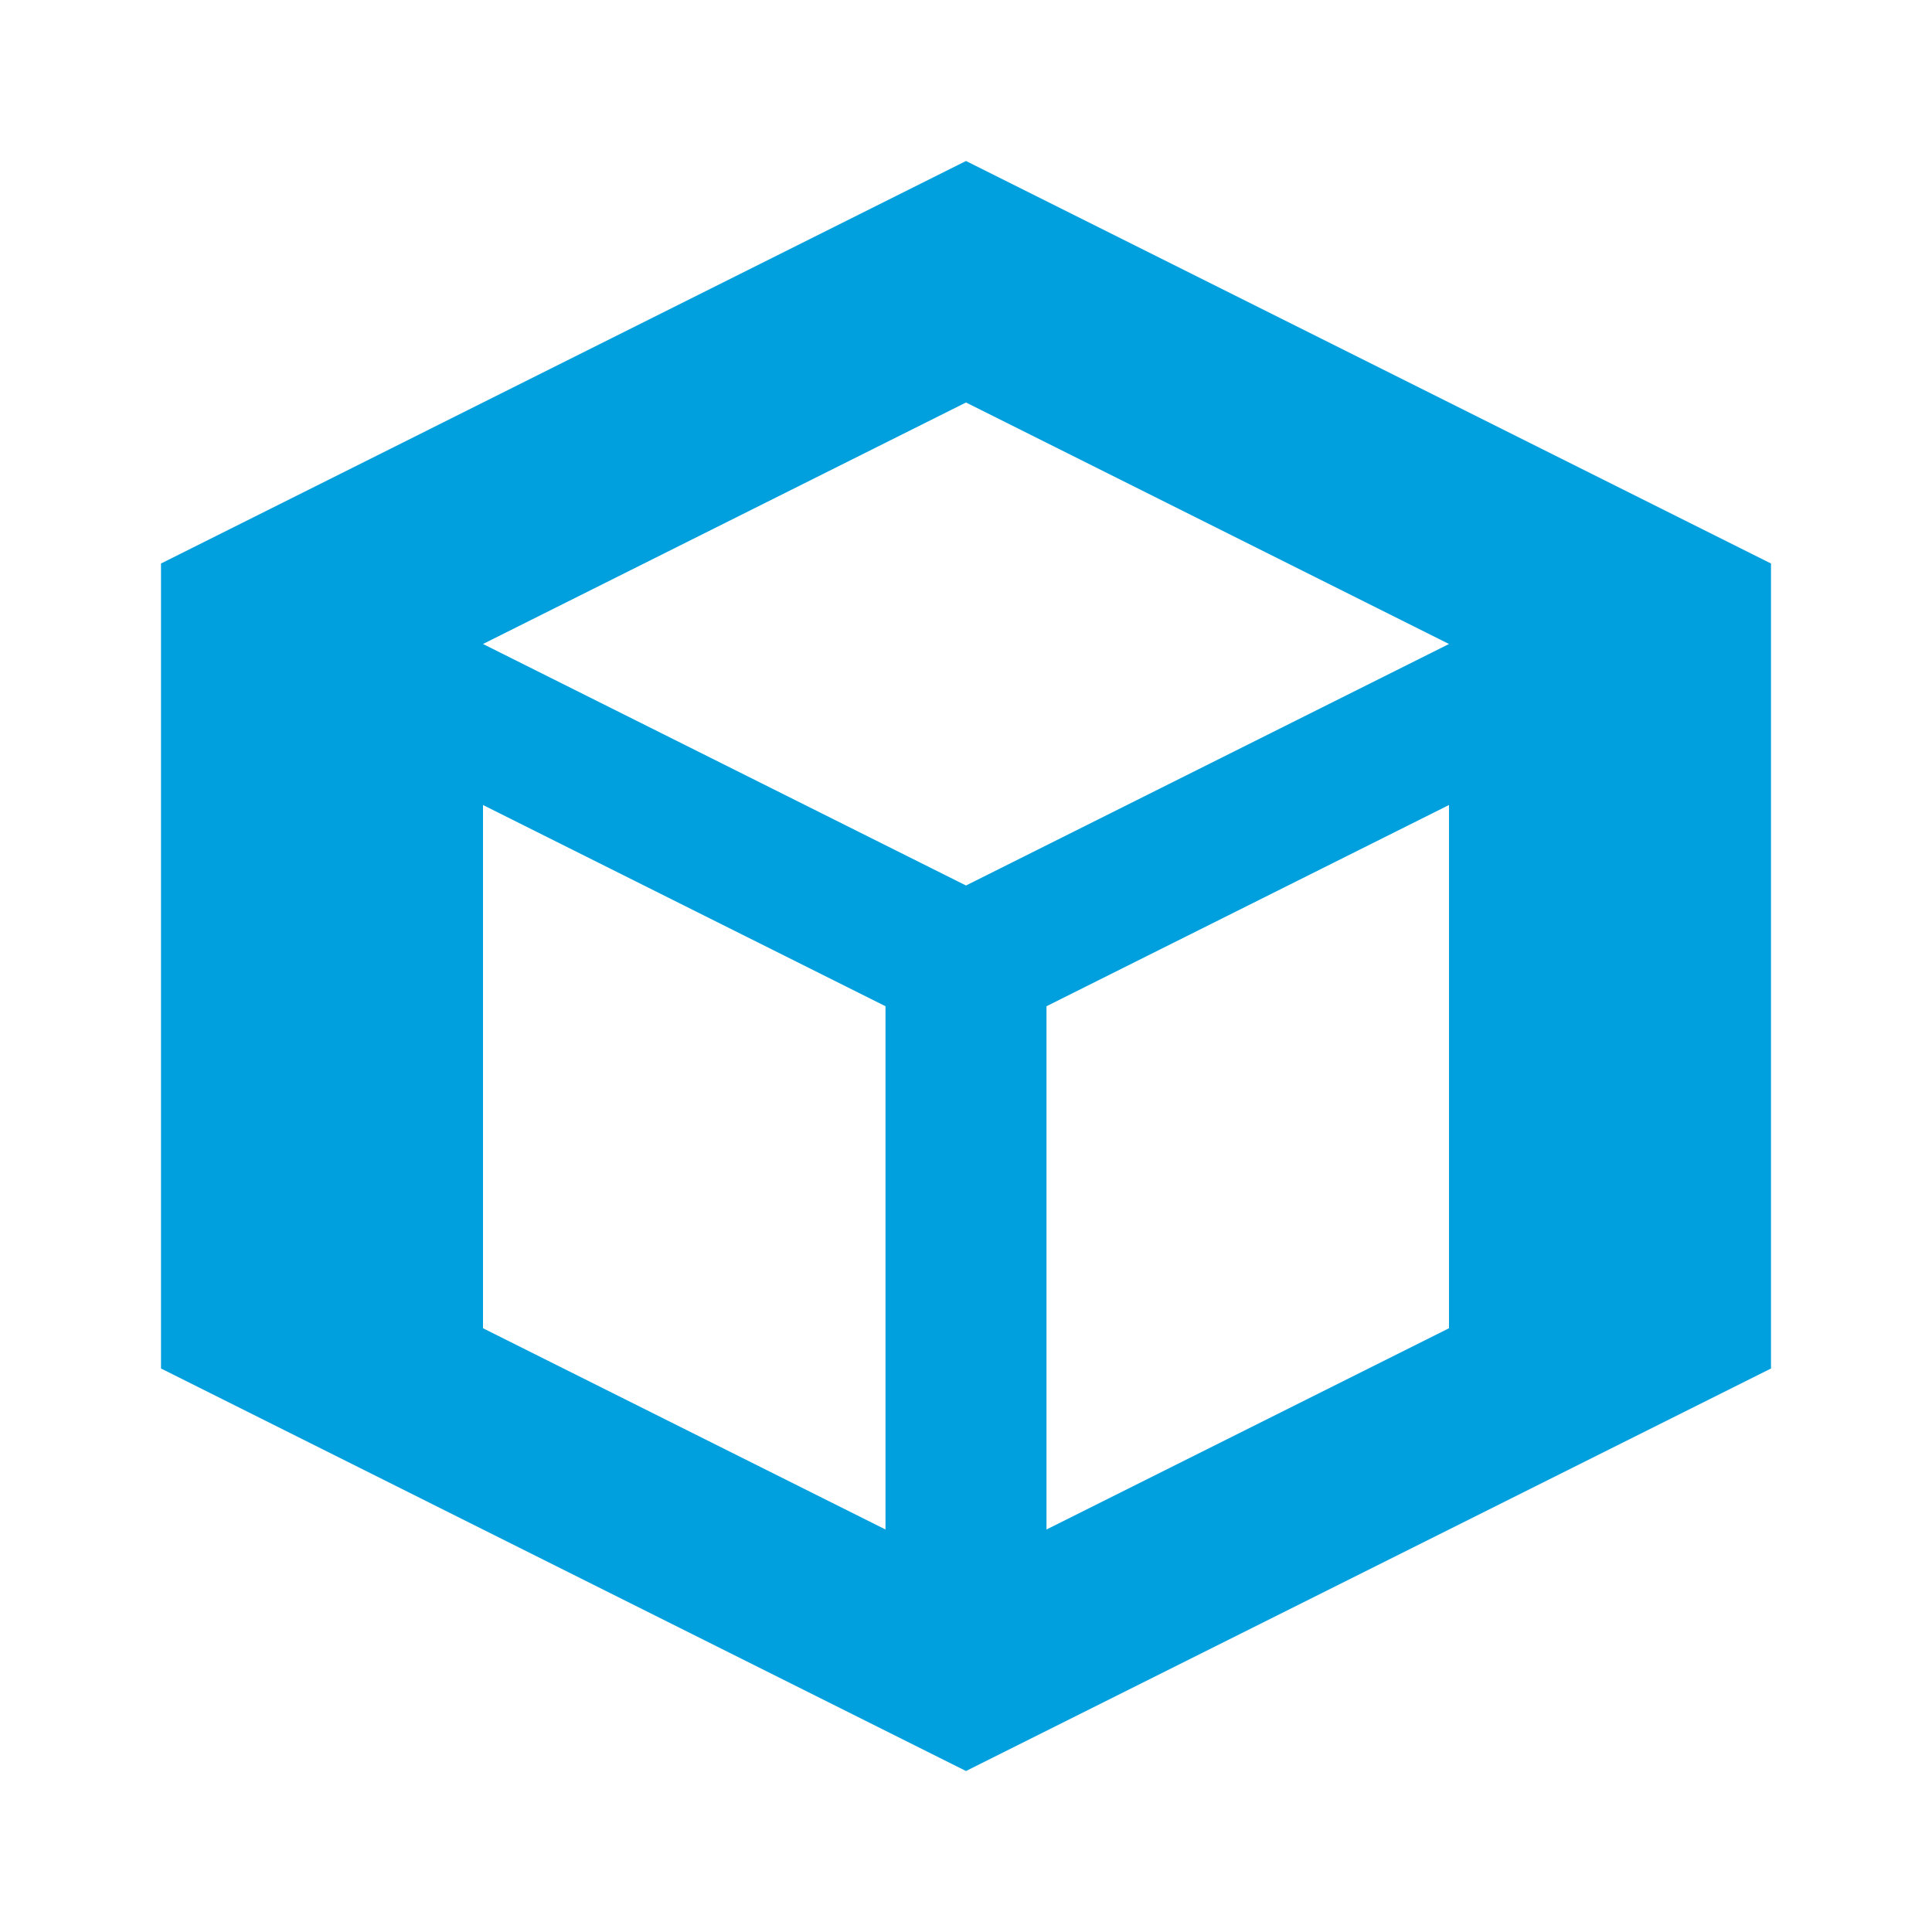
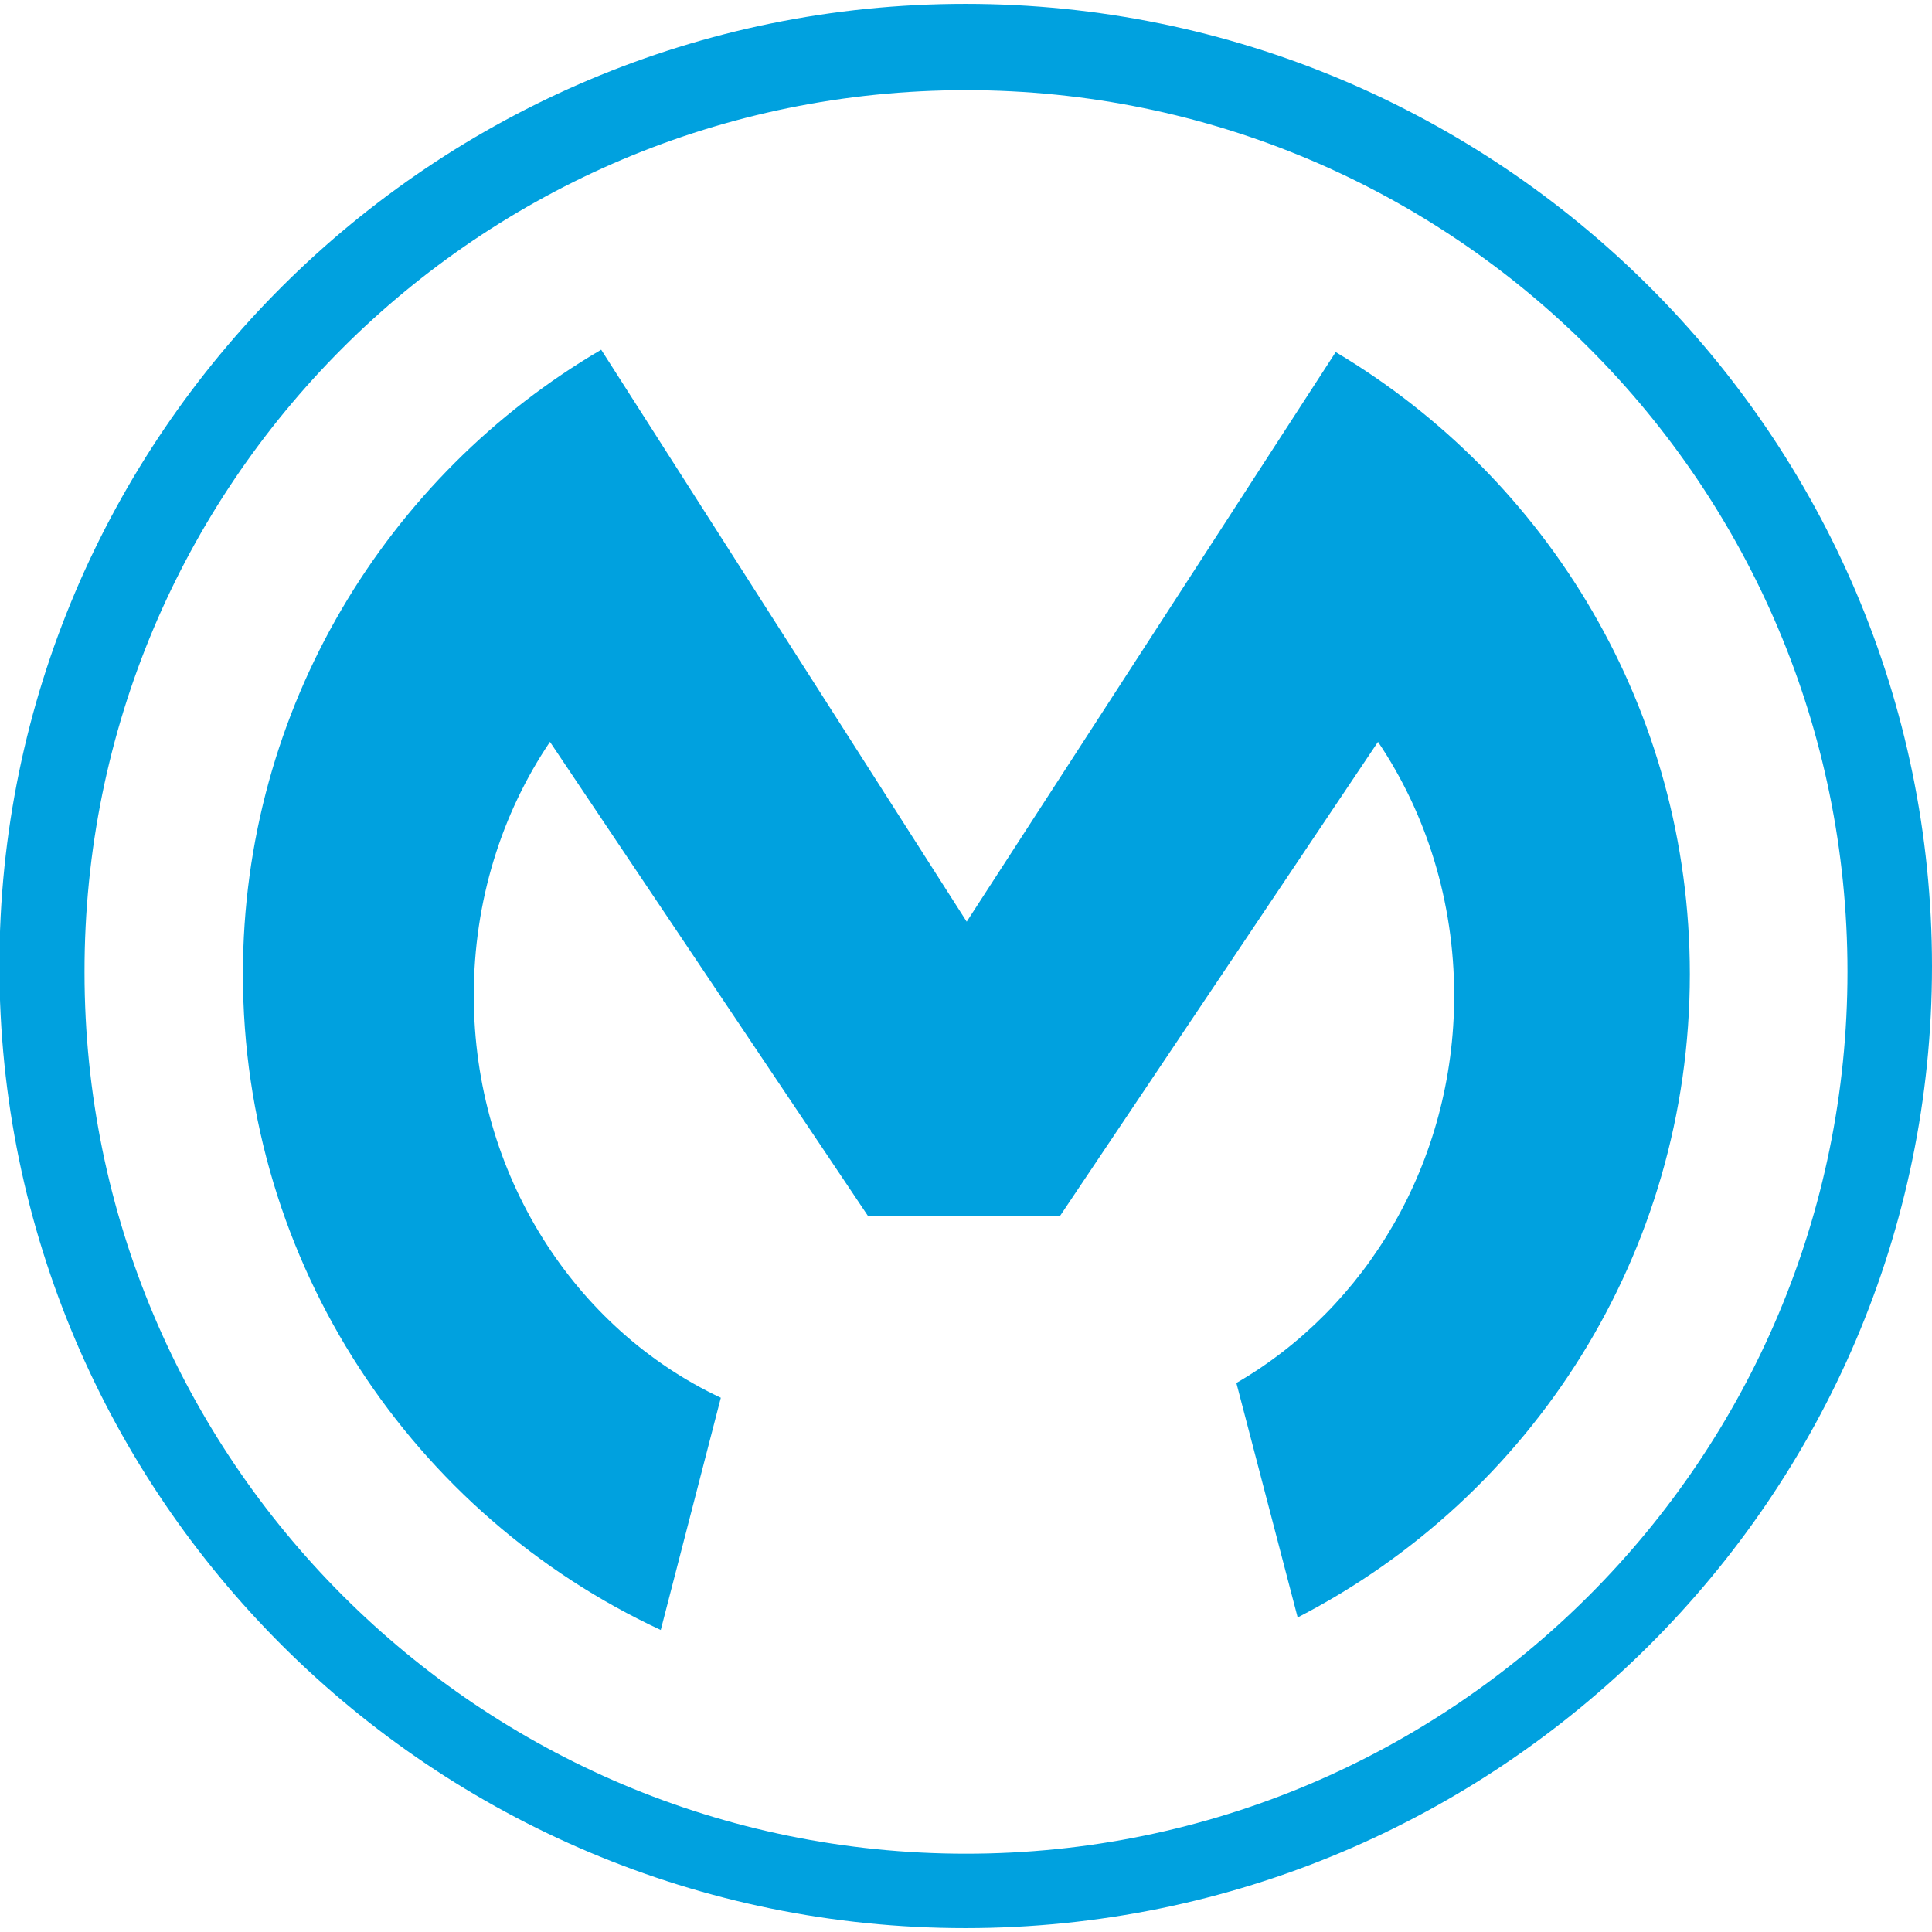
- <svg xmlns="http://www.w3.org/2000/svg" viewBox="0 0 24 24" fill="#00A0DF">
-   <path d="M12 2L2 7v10l10 5 10-5V7L12 2zm0 3l6 3-6 3-6-3 6-3zm-6 5l5 2.5V19l-5-2.5V10zm12 0v6.5L13 19v-6.5l5-2.5z" />
+ <svg xmlns="http://www.w3.org/2000/svg" width="150px" height="150px" viewBox="0 0 150 150" version="1.1">
+   <defs>
+     <clipPath id="clip1">
+       <path d="M 0 0.301 L 150 0.301 L 150 149.699 L 0 149.699 Z M 0 0.301 " />
+     </clipPath>
+   </defs>
+   <g id="surface1">
+     <g clip-path="url(#clip1)" clip-rule="nonzero">
+       <path style=" stroke:none;fill-rule:nonzero;fill:rgb(0%,63.137%,87.451%);fill-opacity:1;" d="M 75 143.922 C 37.199 143.922 6.562 113.285 6.562 75.484 C 6.516 37.637 37.152 7 75 7 C 112.801 7 143.438 37.637 143.438 75.438 C 143.438 113.238 112.801 143.922 75 143.922 Z M 74.953 0.301 C 33.594 0.301 -0.047 33.805 -0.047 74.977 C -0.047 116.195 33.594 149.699 74.953 149.699 C 116.312 149.699 150 116.195 150 75.023 C 150 33.805 116.359 0.301 74.953 0.301 Z M 74.953 0.301 " />
+     </g>
+     <path style=" stroke:none;fill-rule:nonzero;fill:rgb(0%,63.137%,87.451%);fill-opacity:1;" d="M 55.965 108.523 C 44.645 103.207 36.785 91.195 36.785 77.285 C 36.785 69.938 38.957 63.145 42.699 57.598 L 67.379 94.391 L 82.309 94.391 L 106.988 57.598 C 110.73 63.145 112.902 69.984 112.902 77.285 C 112.902 90.27 106.066 101.543 95.992 107.375 L 100.75 125.578 C 118.867 116.246 131.199 97.391 131.199 75.625 C 131.199 55.062 120.152 37.125 103.703 27.336 L 75.055 71.559 L 46.676 27.152 C 30.035 36.902 18.859 54.969 18.859 75.625 C 18.859 98.176 32.125 117.633 51.301 126.551 Z M 55.965 108.523 " />
+   </g>
</svg>
